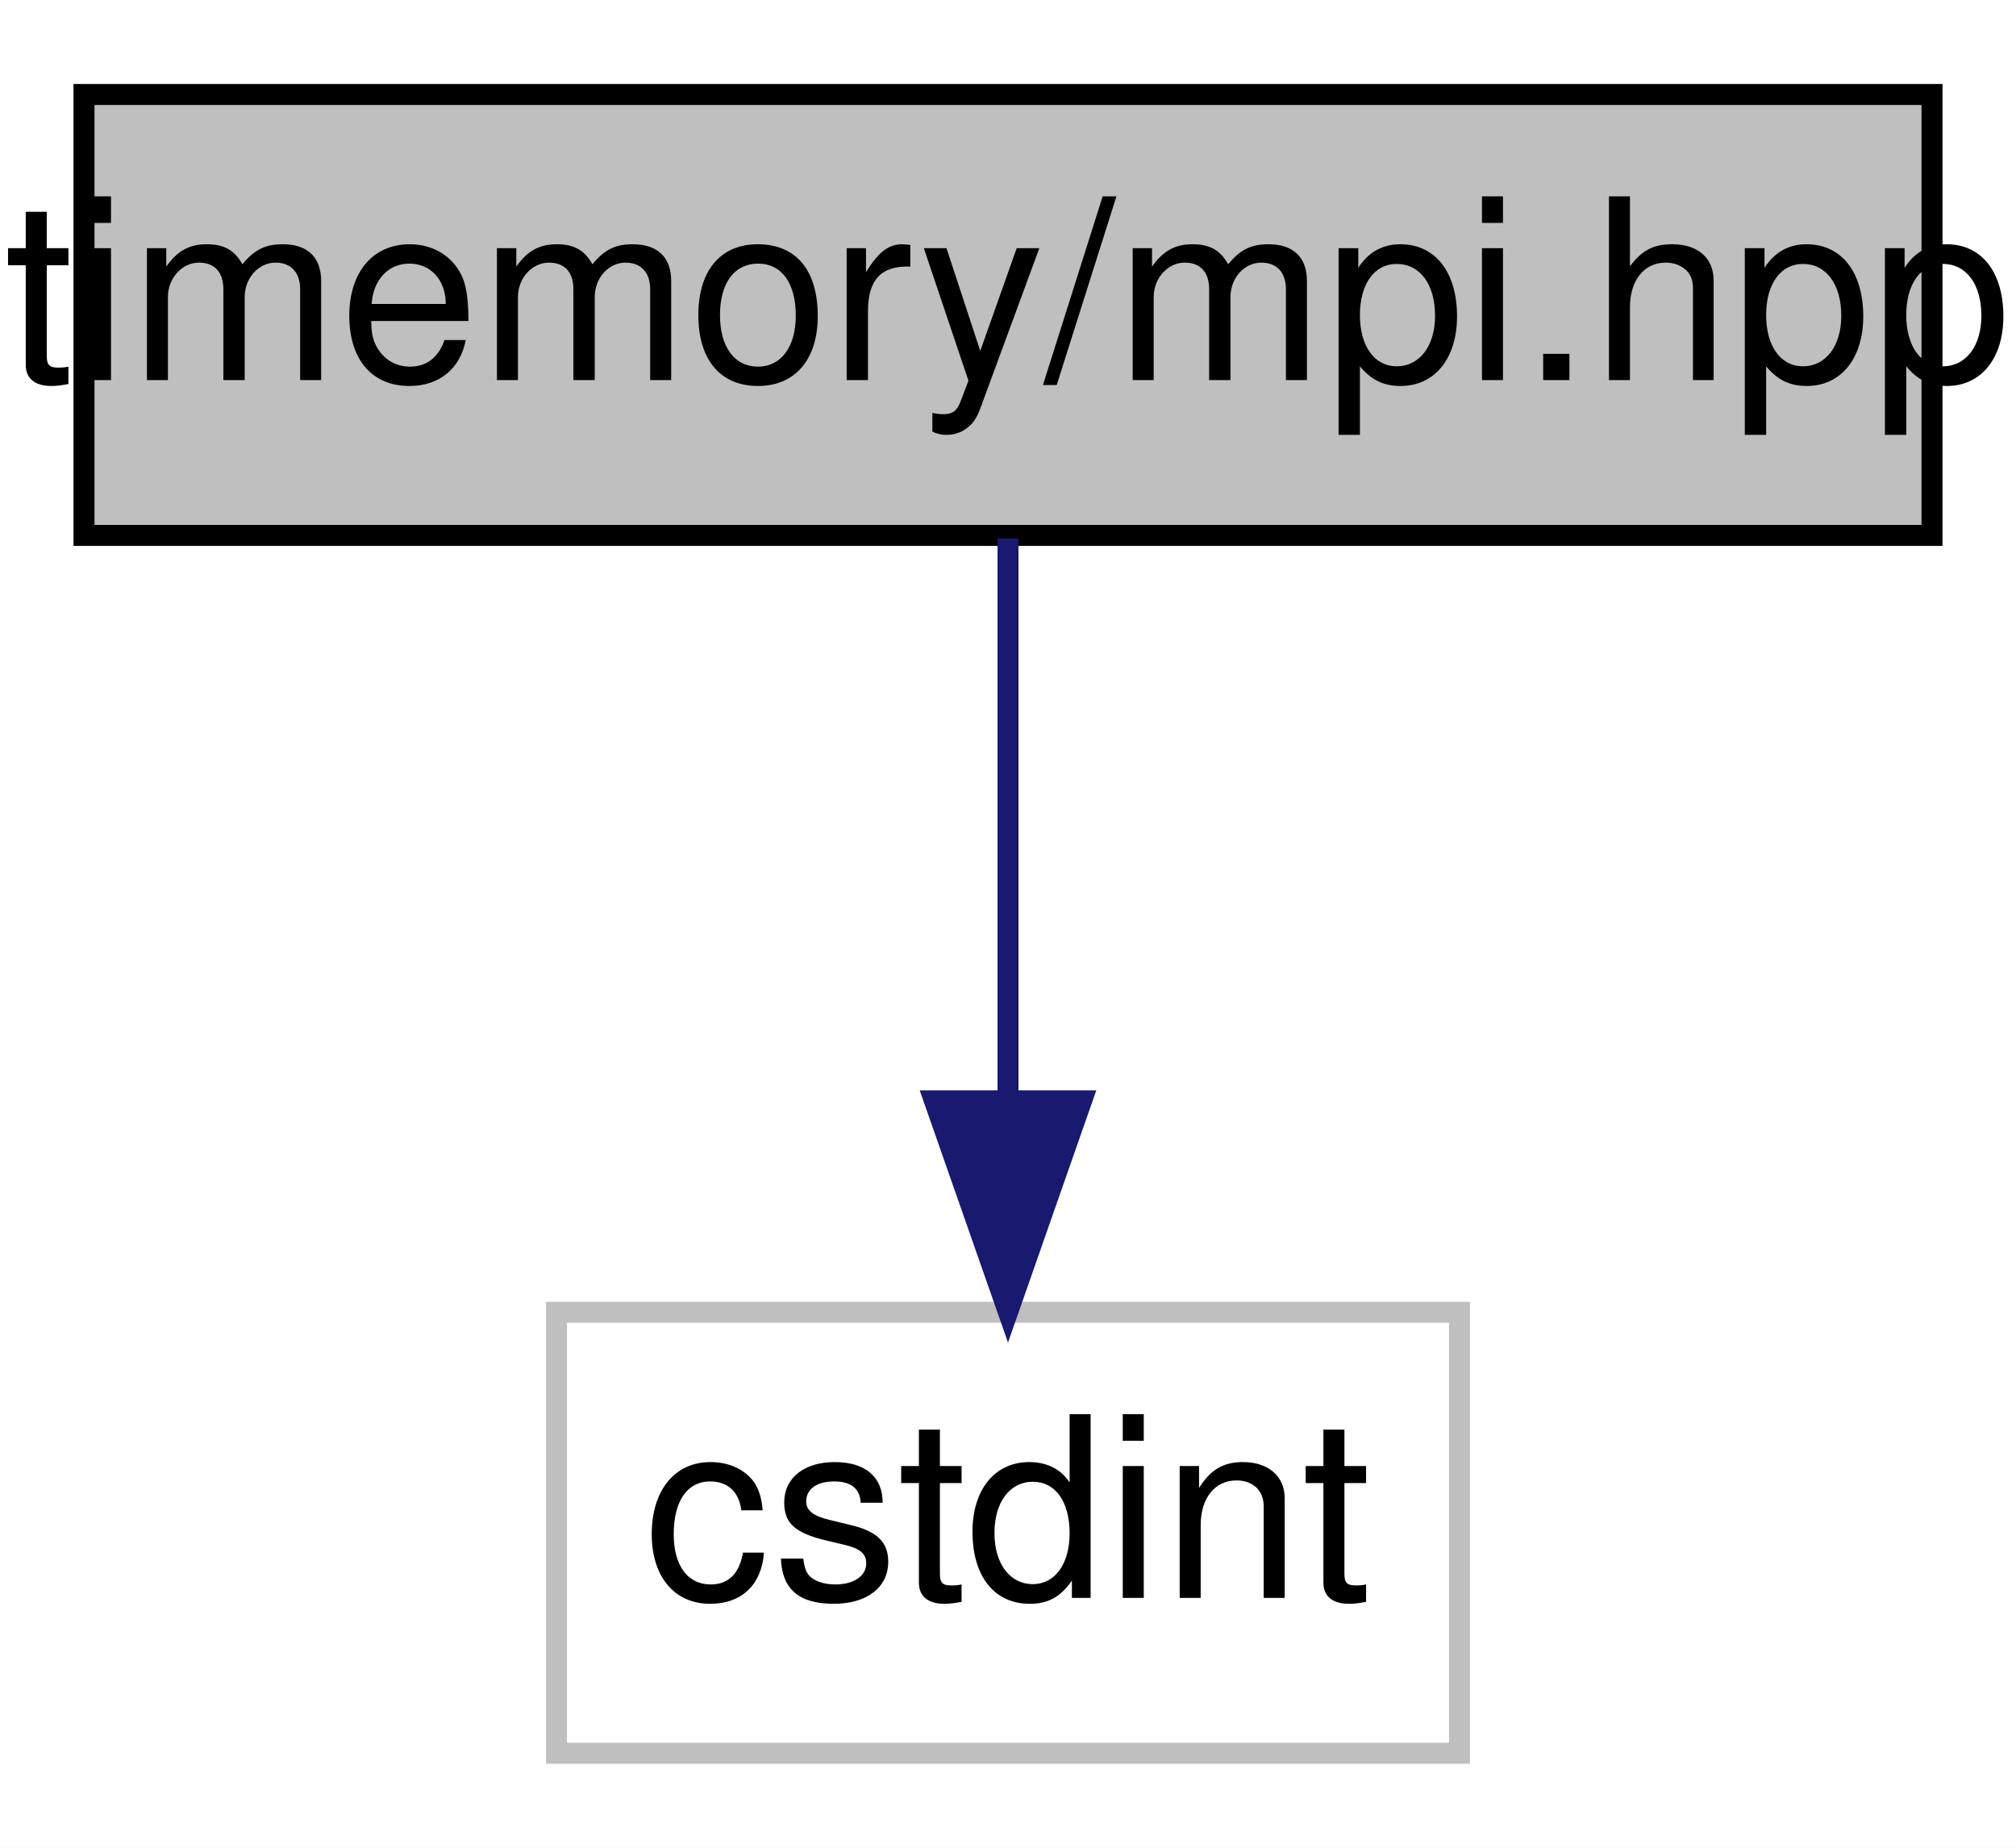
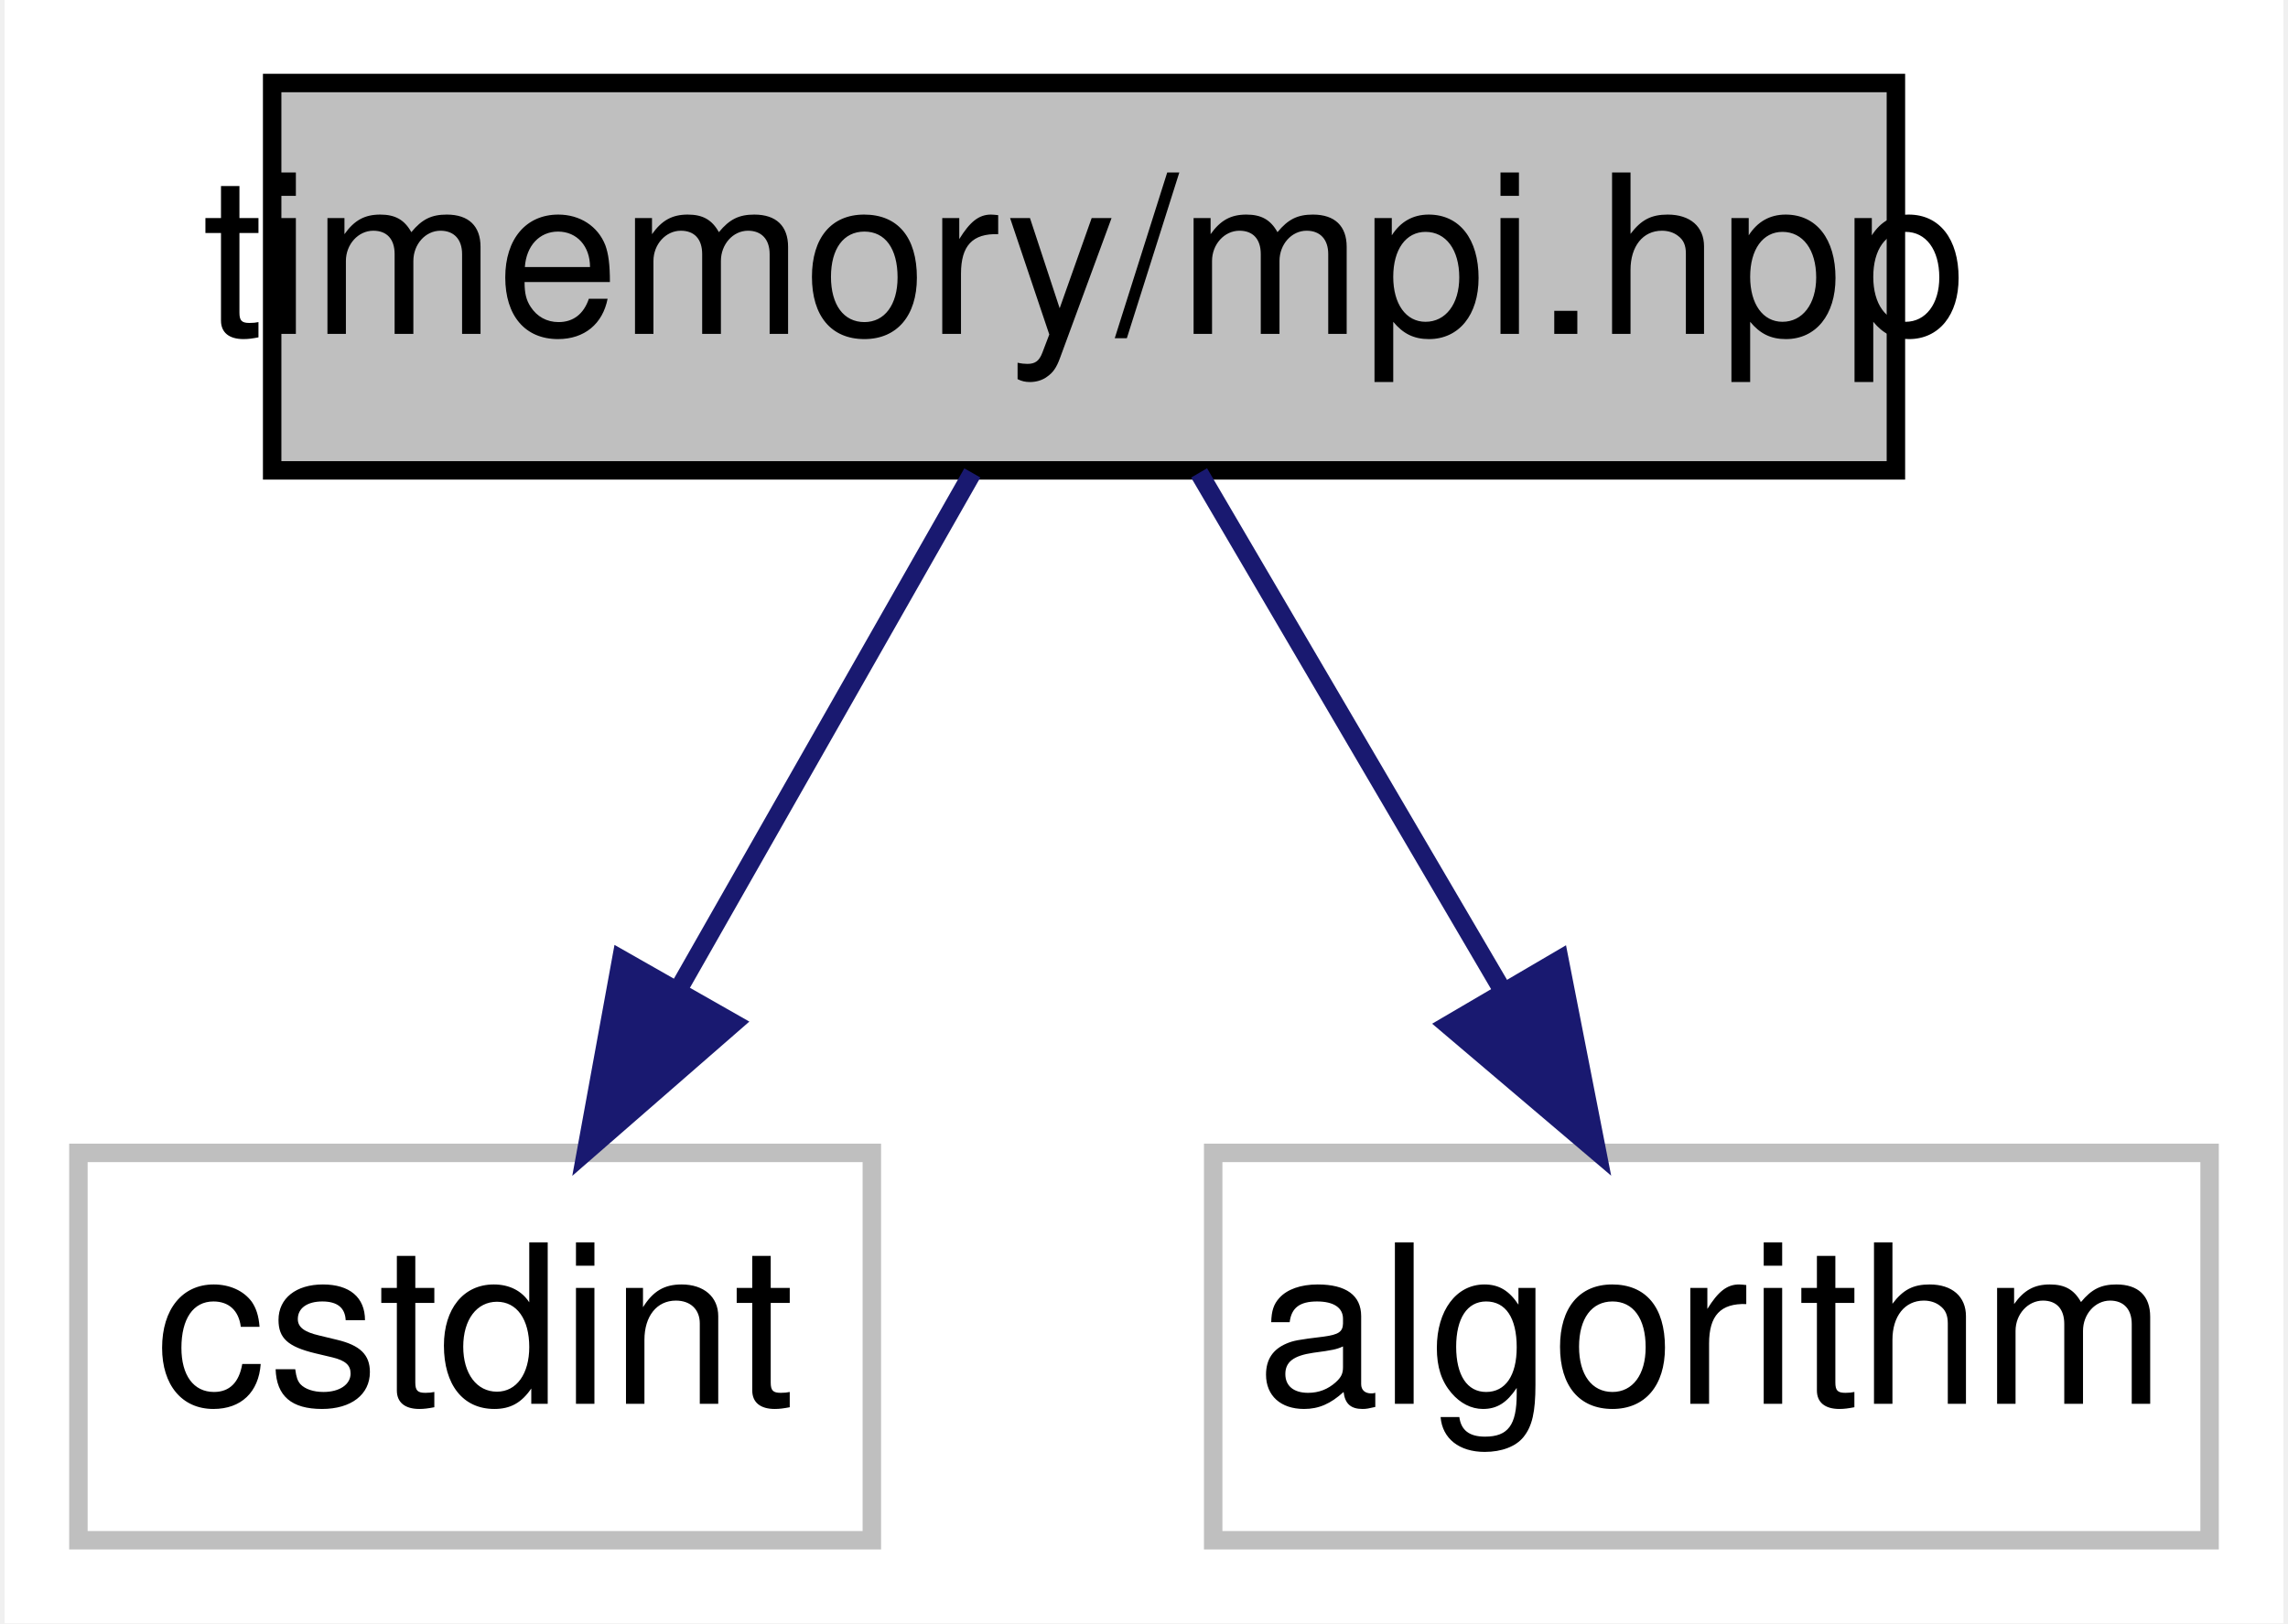
- <svg xmlns="http://www.w3.org/2000/svg" width="96pt" height="88pt" viewBox="0.00 0.00 96.00 88.00">
+ <svg xmlns="http://www.w3.org/2000/svg" width="124pt" height="88pt" viewBox="0.00 0.00 123.50 88.00">
  <g id="graph0" class="graph" transform="scale(1 1) rotate(0) translate(4 84)">
-     <polygon fill="#ffffff" stroke="transparent" points="-4,4 -4,-84 92,-84 92,4 -4,4" />
+     <polygon fill="#ffffff" stroke="transparent" points="-4,4 -4,-84 119.5,-84 119.5,4 -4,4" />
    <g id="node1" class="node">
-       <polygon fill="#bfbfbf" stroke="#000000" points="0,-58.5 0,-79.5 88,-79.5 88,-58.5 0,-58.5" />
-       <text text-anchor="middle" x="44" y="-65.9" font-family="Helvetica,sans-Serif" font-size="12.00" fill="#000000">timemory/mpi.hpp</text>
+       <polygon fill="#bfbfbf" stroke="#000000" points="10.5,-58.5 10.5,-79.5 98.5,-79.5 98.5,-58.5 10.5,-58.5" />
+       <text text-anchor="middle" x="54.5" y="-65.9" font-family="Helvetica,sans-Serif" font-size="12.00" fill="#000000">timemory/mpi.hpp</text>
    </g>
    <g id="node2" class="node">
-       <polygon fill="#ffffff" stroke="#bfbfbf" points="22.5,-.5 22.5,-21.5 65.5,-21.5 65.5,-.5 22.5,-.5" />
-       <text text-anchor="middle" x="44" y="-7.9" font-family="Helvetica,sans-Serif" font-size="12.00" fill="#000000">cstdint</text>
+       <polygon fill="#ffffff" stroke="#bfbfbf" points="0,-.5 0,-21.5 43,-21.5 43,-.5 0,-.5" />
+       <text text-anchor="middle" x="21.5" y="-7.9" font-family="Helvetica,sans-Serif" font-size="12.00" fill="#000000">cstdint</text>
    </g>
    <g id="edge1" class="edge">
-       <path fill="none" stroke="#191970" d="M44,-58.362C44,-50.922 44,-40.743 44,-31.728" />
-       <polygon fill="#191970" stroke="#191970" points="47.5,-31.571 44,-21.571 40.5,-31.571 47.5,-31.571" />
+       <path fill="none" stroke="#191970" d="M48.447,-58.362C44.028,-50.595 37.91,-39.843 32.621,-30.546" />
+       <polygon fill="#191970" stroke="#191970" points="35.502,-28.532 27.514,-21.571 29.418,-31.993 35.502,-28.532" />
+     </g>
+     <g id="node3" class="node">
+       <polygon fill="#ffffff" stroke="#bfbfbf" points="61.5,-.5 61.5,-21.5 115.5,-21.5 115.5,-.5 61.5,-.5" />
+       <text text-anchor="middle" x="88.5" y="-7.9" font-family="Helvetica,sans-Serif" font-size="12.00" fill="#000000">algorithm</text>
+     </g>
+     <g id="edge2" class="edge">
+       <path fill="none" stroke="#191970" d="M60.736,-58.362C65.337,-50.513 71.725,-39.616 77.214,-30.253" />
+       <polygon fill="#191970" stroke="#191970" points="80.266,-31.968 82.303,-21.571 74.227,-28.428 80.266,-31.968" />
    </g>
  </g>
</svg>
